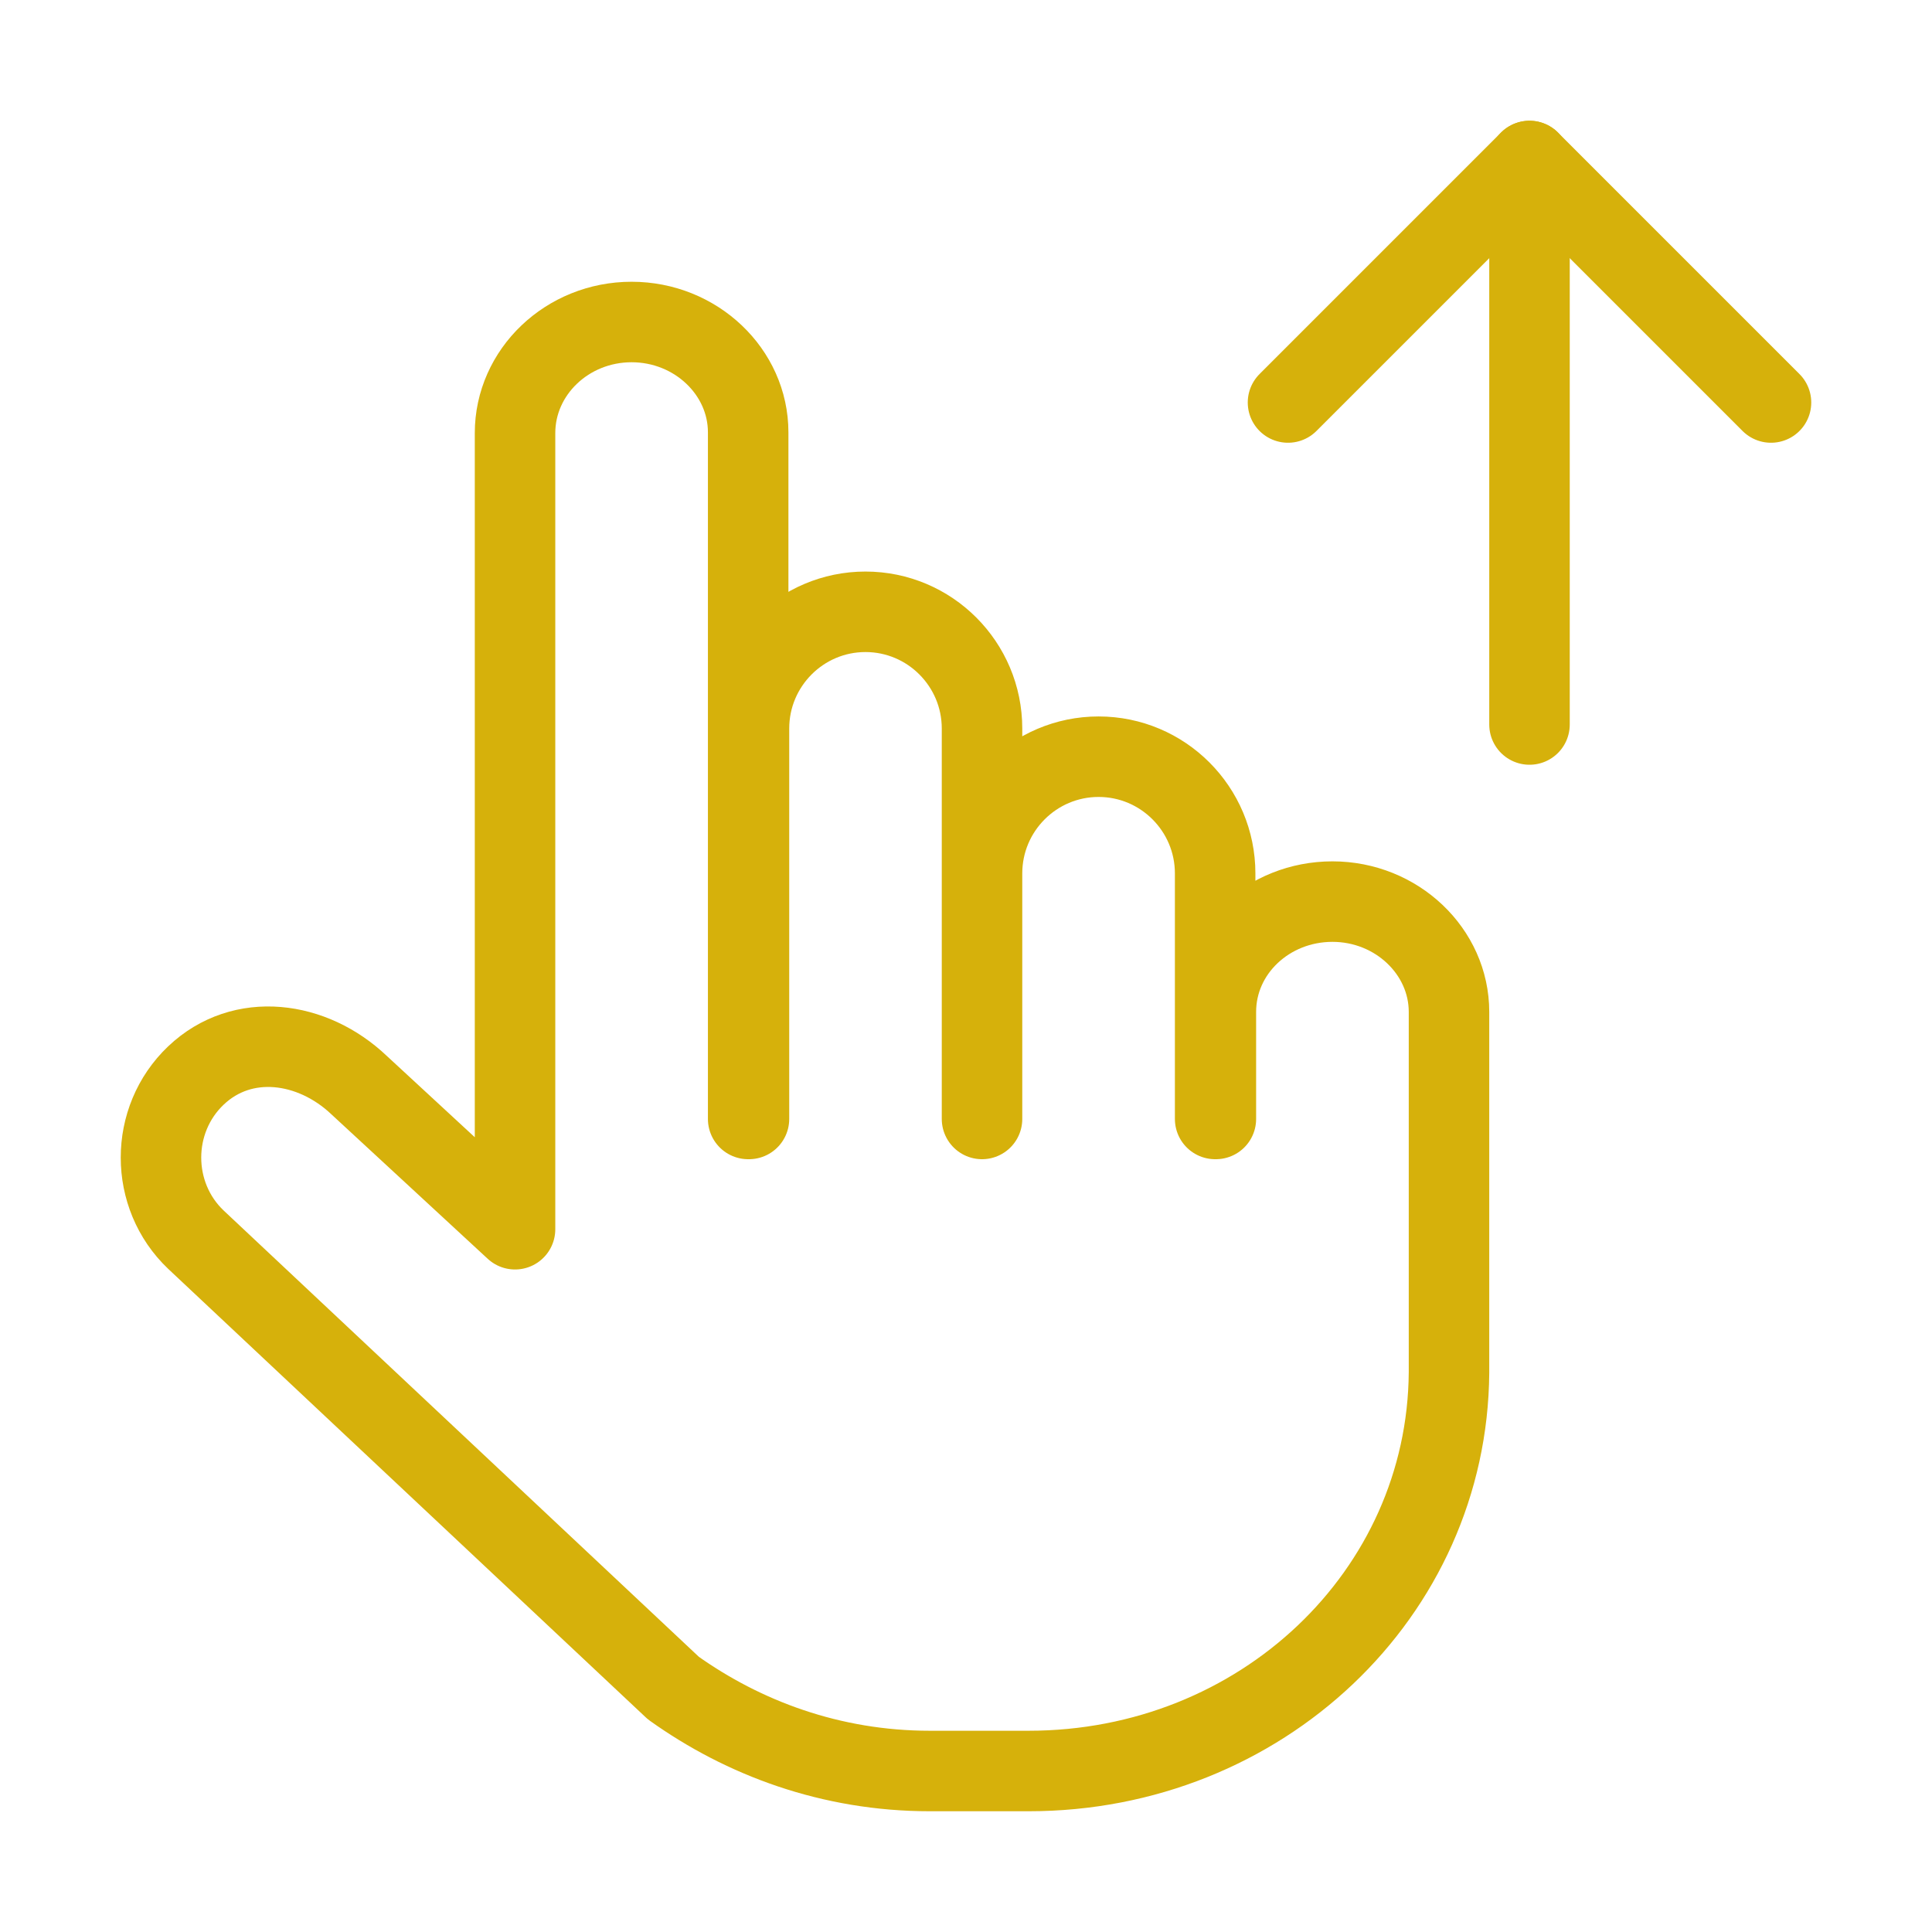
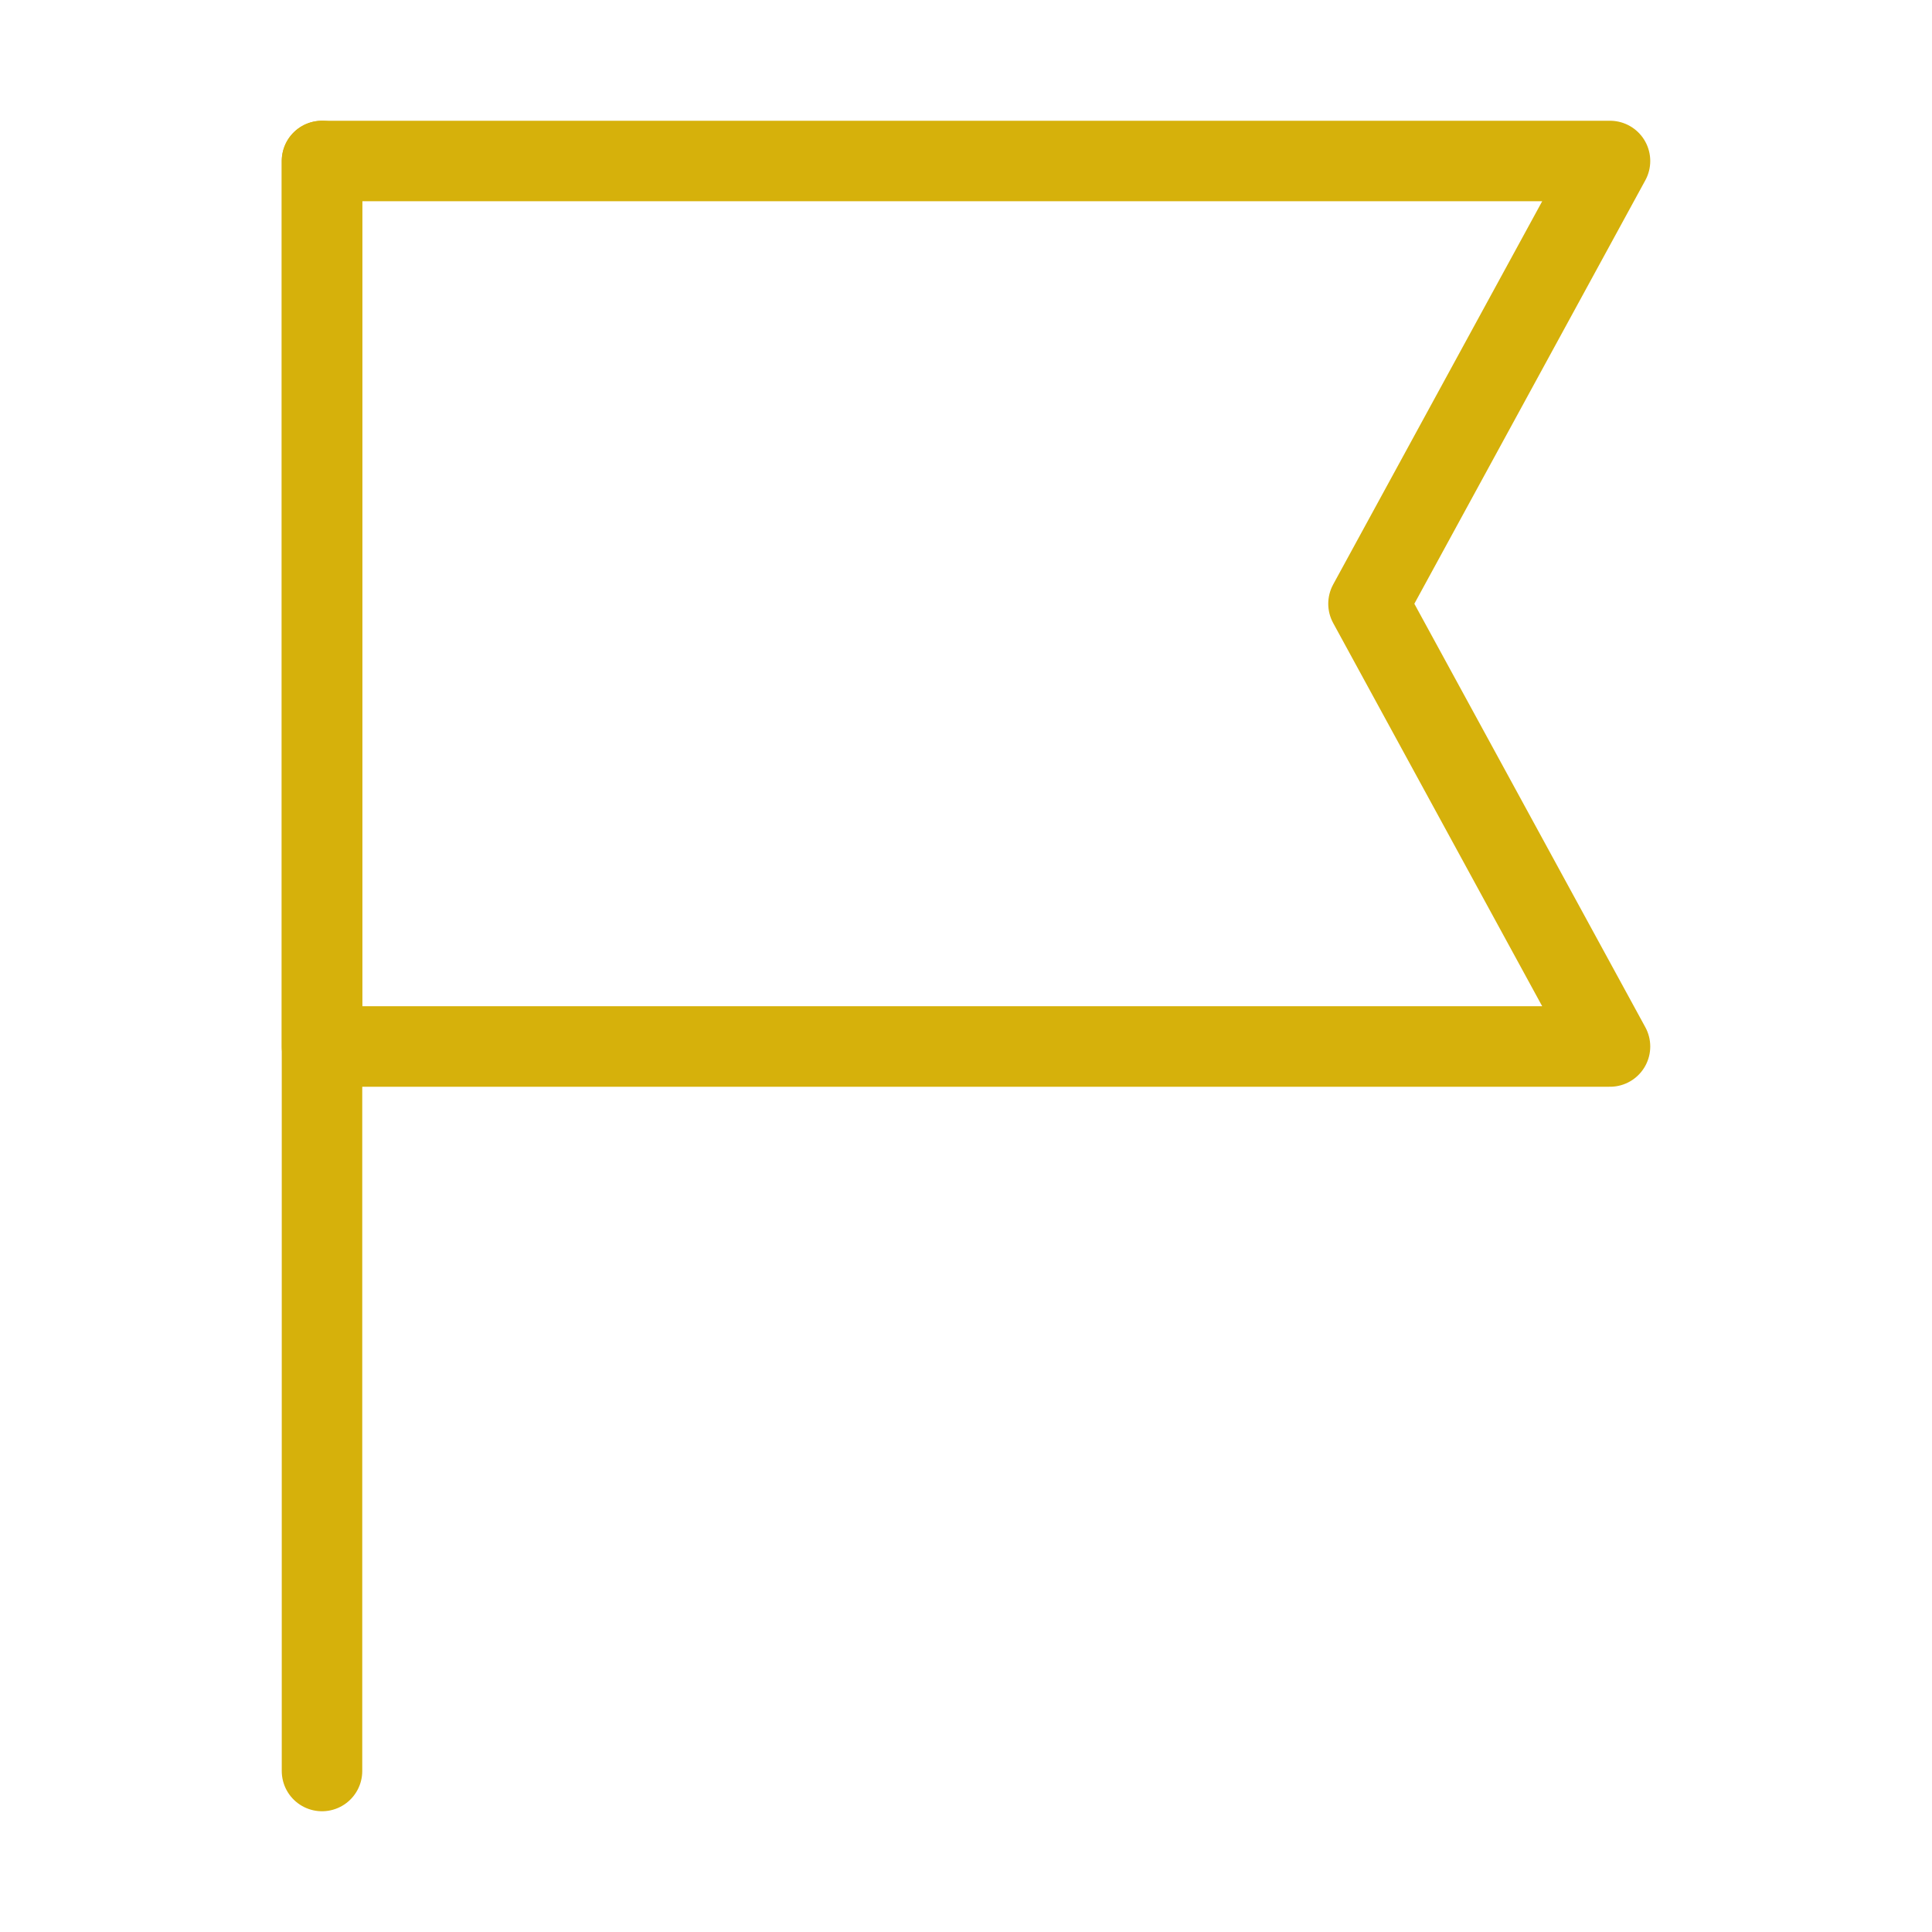
<svg xmlns="http://www.w3.org/2000/svg" width="24" height="24" viewBox="0 0 24 24" fill="none" data-reactroot="">
-   <path fill="none" d="M9.304 13.9V9.05C9.304 8.25 9.953 7.6 10.751 7.6C11.55 7.6 12.199 8.25 12.199 9.05V13.9V10.85C12.199 10.05 12.848 9.4 13.647 9.4C14.446 9.4 15.095 10.05 15.095 10.85V13.9H15.104V12.57C15.104 11.81 15.754 11.2 16.552 11.2C17.351 11.2 18 11.82 18 12.57V17.05C17.98 19.8 15.664 22 12.778 22H11.55C10.322 22 9.234 21.59 8.365 20.97L2.434 15.4C1.855 14.85 1.855 13.91 2.434 13.36C3.013 12.81 3.882 12.93 4.461 13.48L6.398 15.27V5.38C6.398 4.62 7.047 4 7.846 4C8.645 4 9.294 4.62 9.294 5.37V13.9" undefined="1" />
-   <path stroke-linejoin="round" stroke-linecap="round" stroke-width="1" stroke="#D6B10B" d="M9.304 13.9V9.05C9.304 8.25 9.953 7.6 10.751 7.6C11.55 7.6 12.199 8.25 12.199 9.05V13.9V10.85C12.199 10.05 12.848 9.4 13.647 9.4C14.446 9.4 15.095 10.05 15.095 10.85V13.9H15.104V12.57C15.104 11.81 15.754 11.2 16.552 11.2C17.351 11.2 18 11.82 18 12.57V17.05C17.98 19.8 15.664 22 12.778 22H11.55C10.322 22 9.234 21.59 8.365 20.97L2.434 15.4C1.855 14.85 1.855 13.91 2.434 13.36C3.013 12.81 3.882 12.93 4.461 13.48L6.398 15.27V5.38C6.398 4.62 7.047 4 7.846 4C8.645 4 9.294 4.62 9.294 5.37V13.9" />
-   <path stroke-linejoin="round" stroke-linecap="round" stroke-width="1" stroke="#D6B10B" d="M19 9L19 2" />
-   <path stroke-linejoin="round" stroke-linecap="round" stroke-miterlimit="10" stroke-width="1" stroke="#D6B10B" d="M16 5L19 2L22 5" />
+   <path stroke-linejoin="round" stroke-linecap="round" stroke-miterlimit="10" stroke-width="1" stroke="#d6b10b" fill="none" d="M20 2H4V13H20L17 7.5L20 2Z" />
+   <path stroke-linejoin="round" stroke-linecap="round" stroke-miterlimit="10" stroke-width="1" stroke="#d6b10b" d="M4 2V22" />
</svg>
